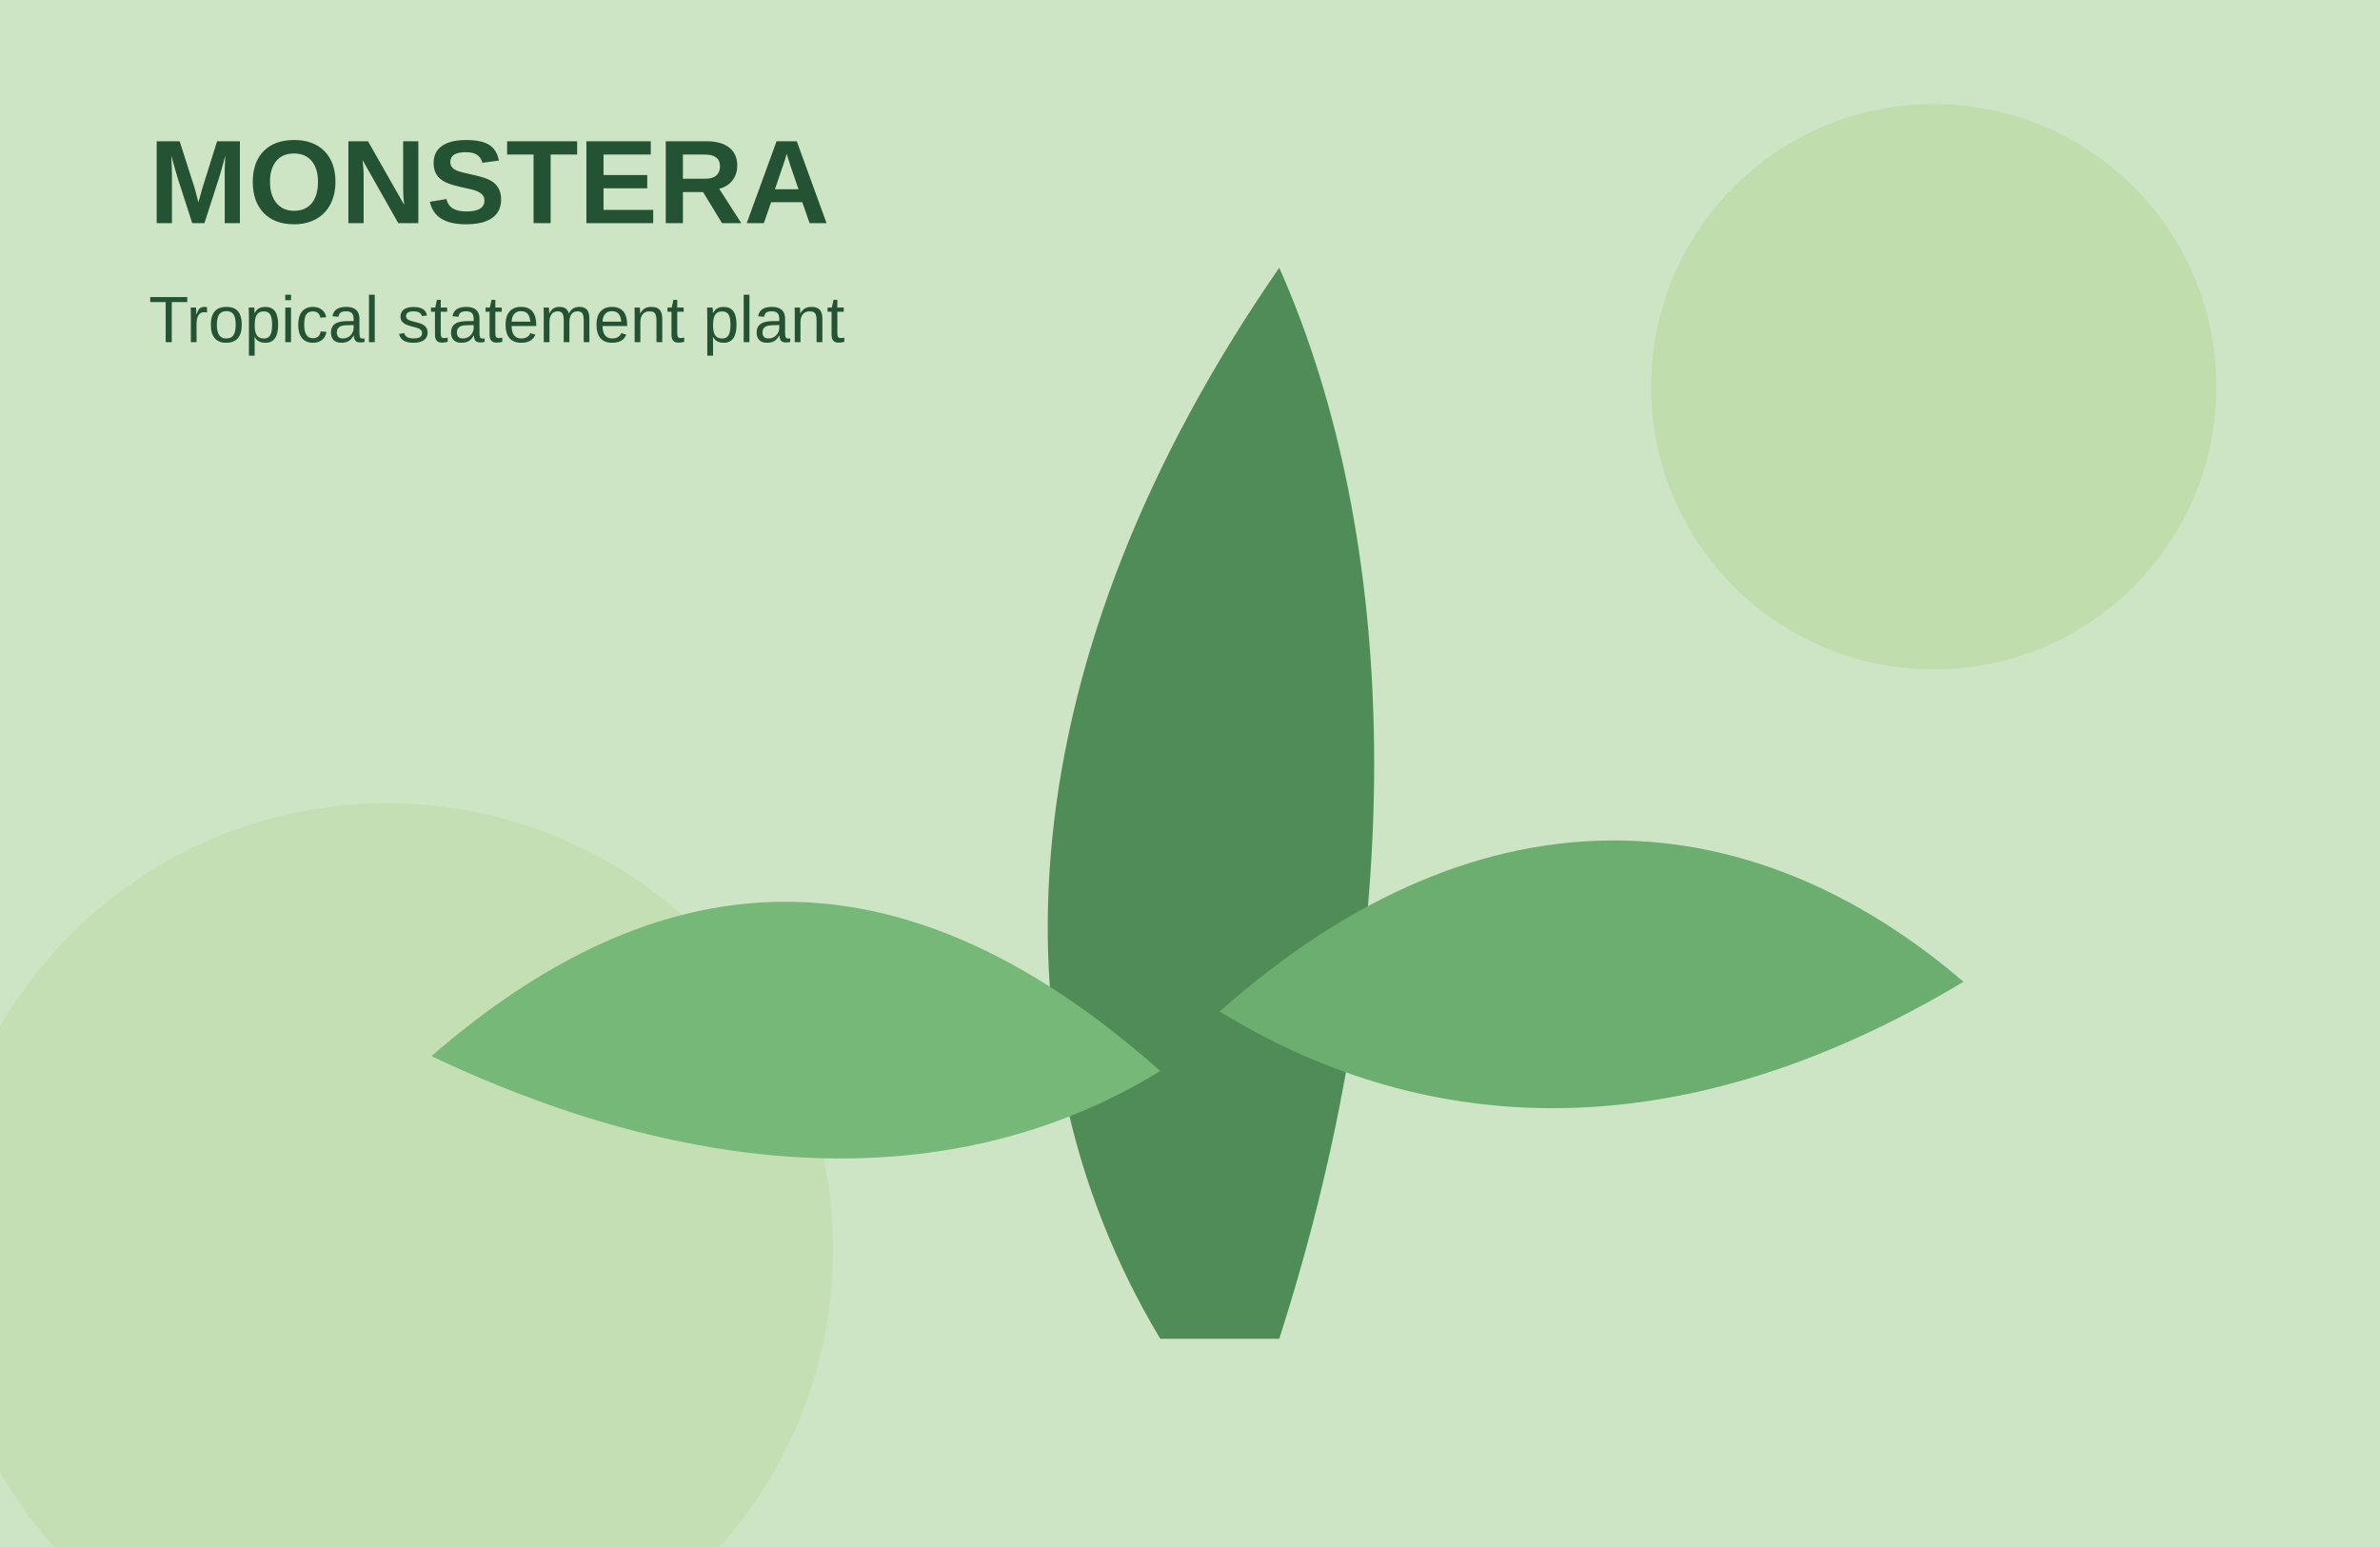
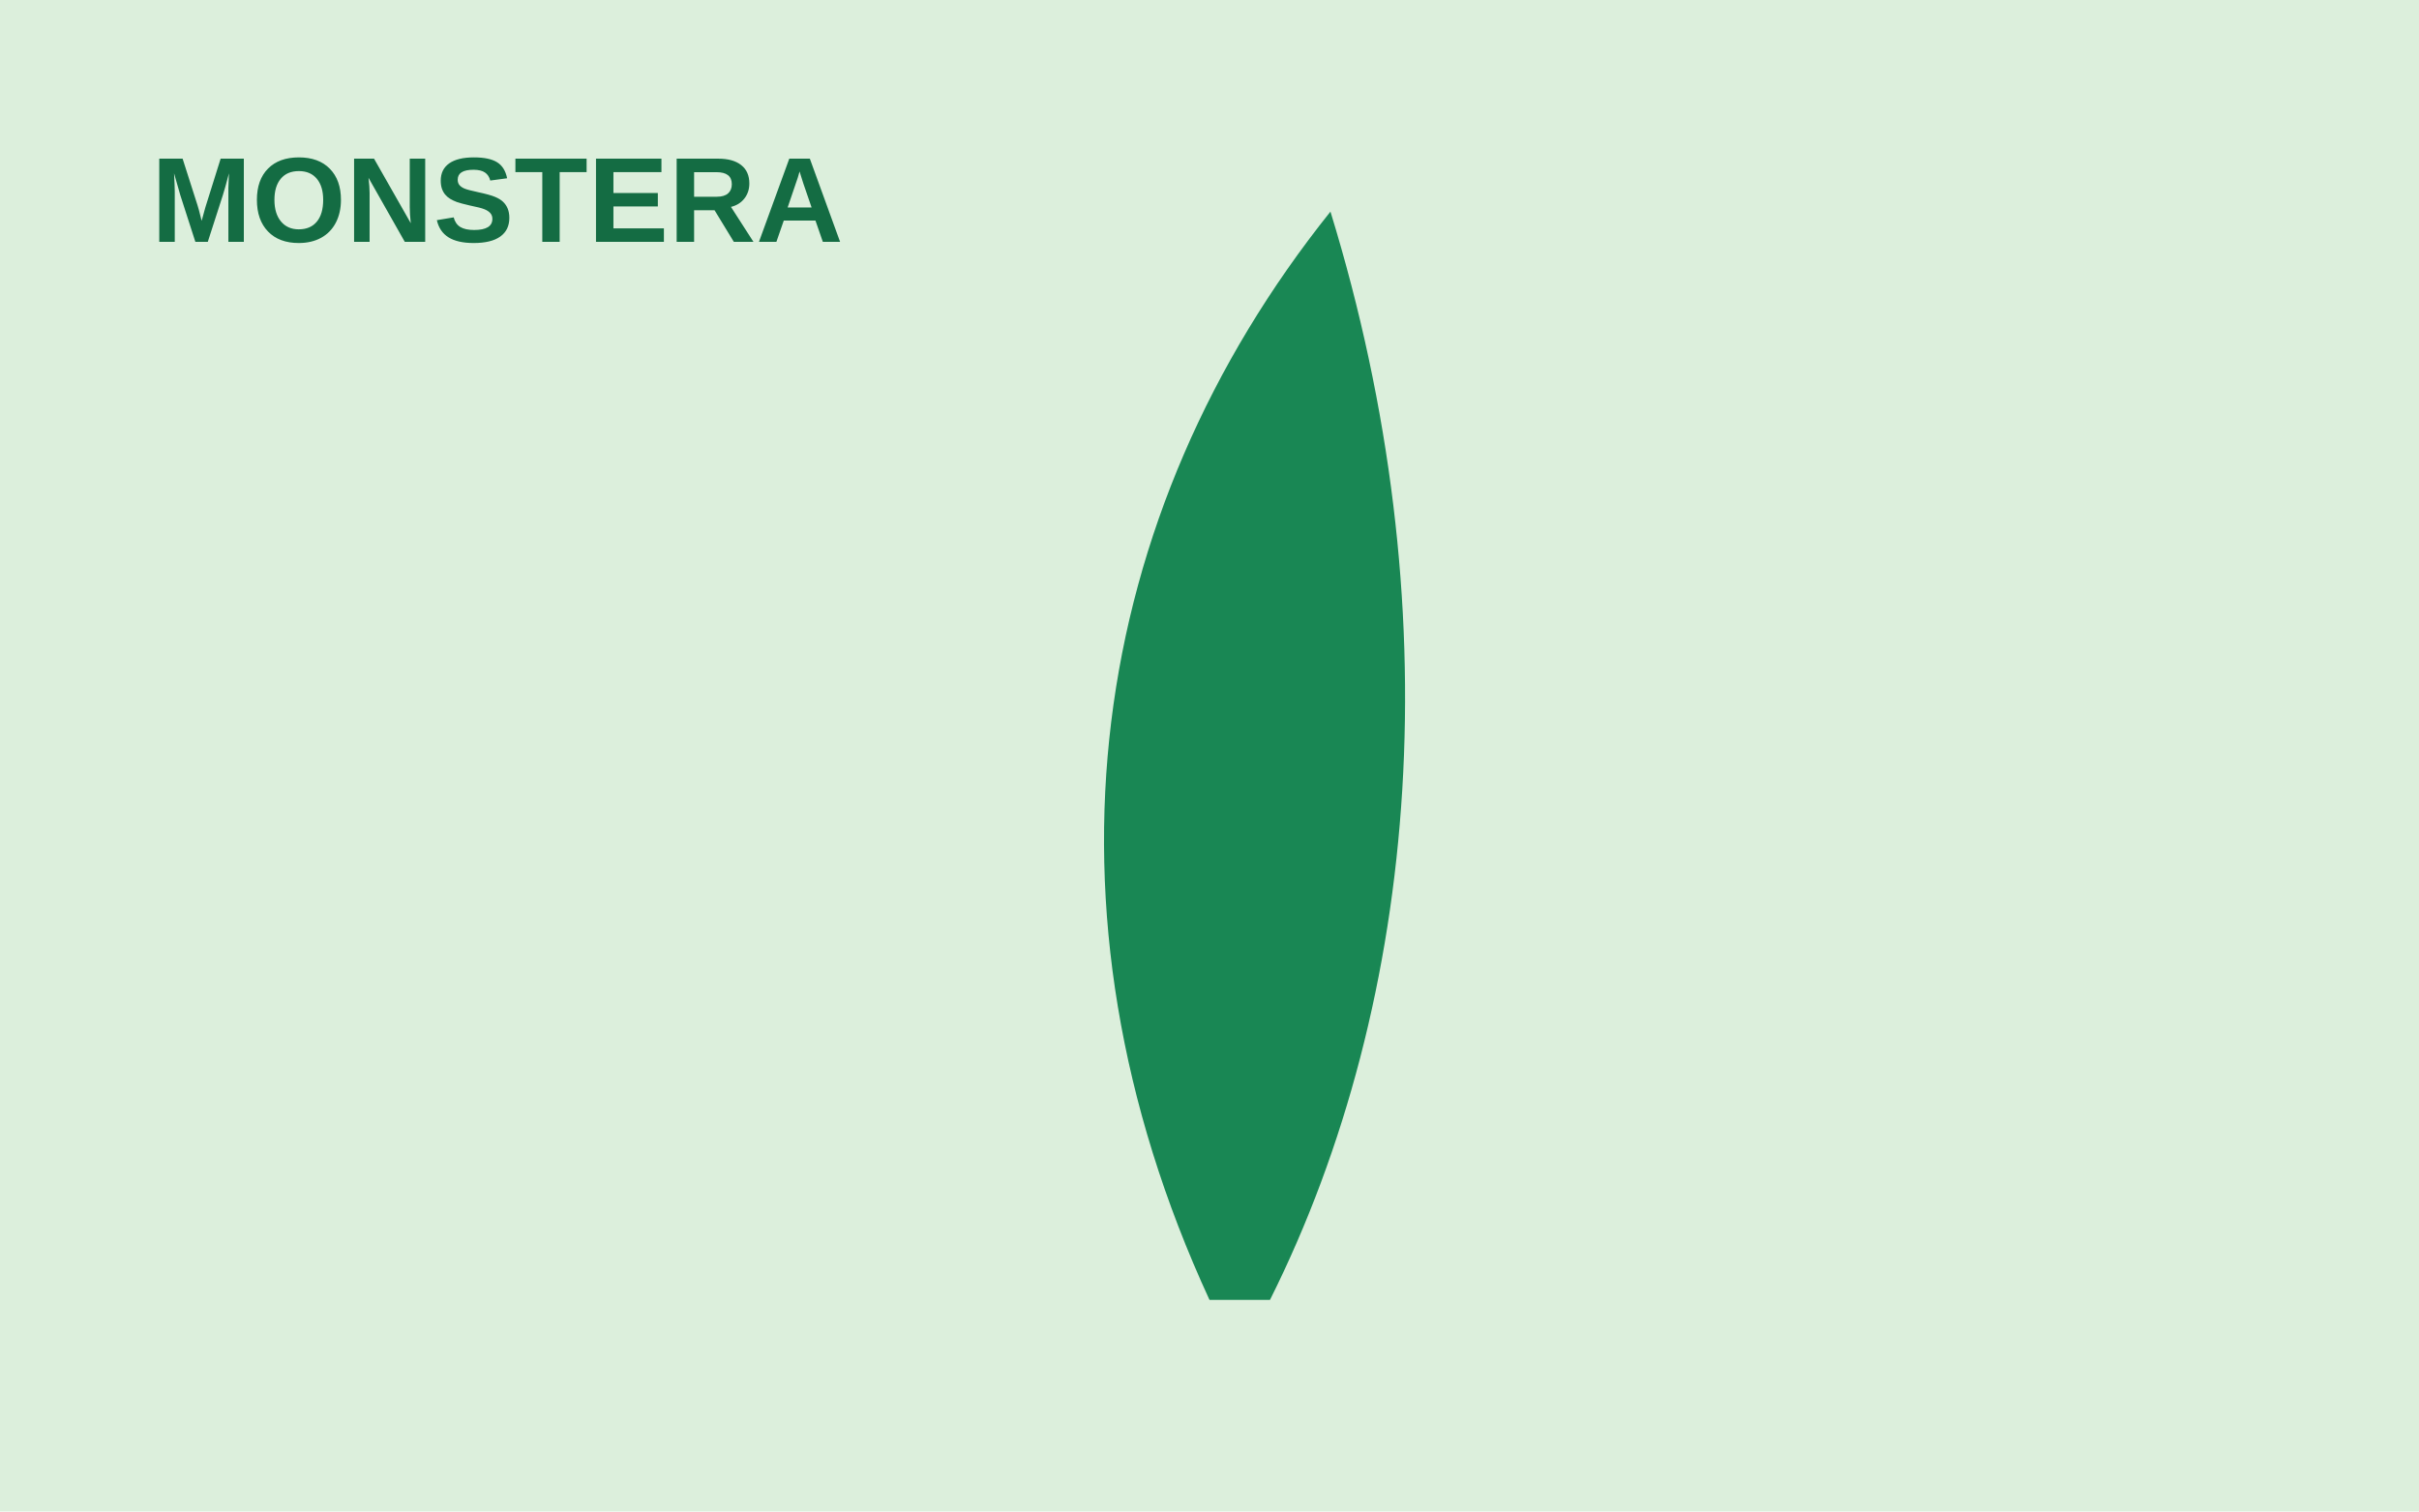
- <svg xmlns="http://www.w3.org/2000/svg" viewBox="0 0 800 520">
-   <rect width="800" height="520" fill="#cde5c5" />
-   <circle cx="650" cy="130" r="95" fill="#b8d89f" opacity=".65" />
-   <circle cx="130" cy="420" r="150" fill="#b8d89f" opacity=".45" />
-   <path d="M390 450 C330 350 340 220 430 90 C470 180 475 310 430 450" fill="#4f8c58" />
-   <path d="M410 340 C500 260 590 270 660 330 C560 390 475 380 410 340" fill="#6cae70" />
-   <path d="M390 360 C300 280 220 290 145 355 C240 400 325 400 390 360" fill="#76b878" />
-   <text x="50" y="75" font-family="Arial" font-size="40" font-weight="700" fill="#245333">MONSTERA</text>
-   <text x="50" y="115" font-family="Arial" font-size="22" fill="#245333">Tropical statement plant</text>
+ <svg xmlns="http://www.w3.org/2000/svg" viewBox="0 0 800 500">
+   <rect width="800" height="500" fill="#dcefdc" />
+   <path d="M400 430C340 300 360 170 440 70C480 200 470 330 420 430Z" fill="#198754" />
+   <text x="50" y="80" font-family="Arial" font-size="40" font-weight="bold" fill="#146c43">MONSTERA</text>
</svg>
